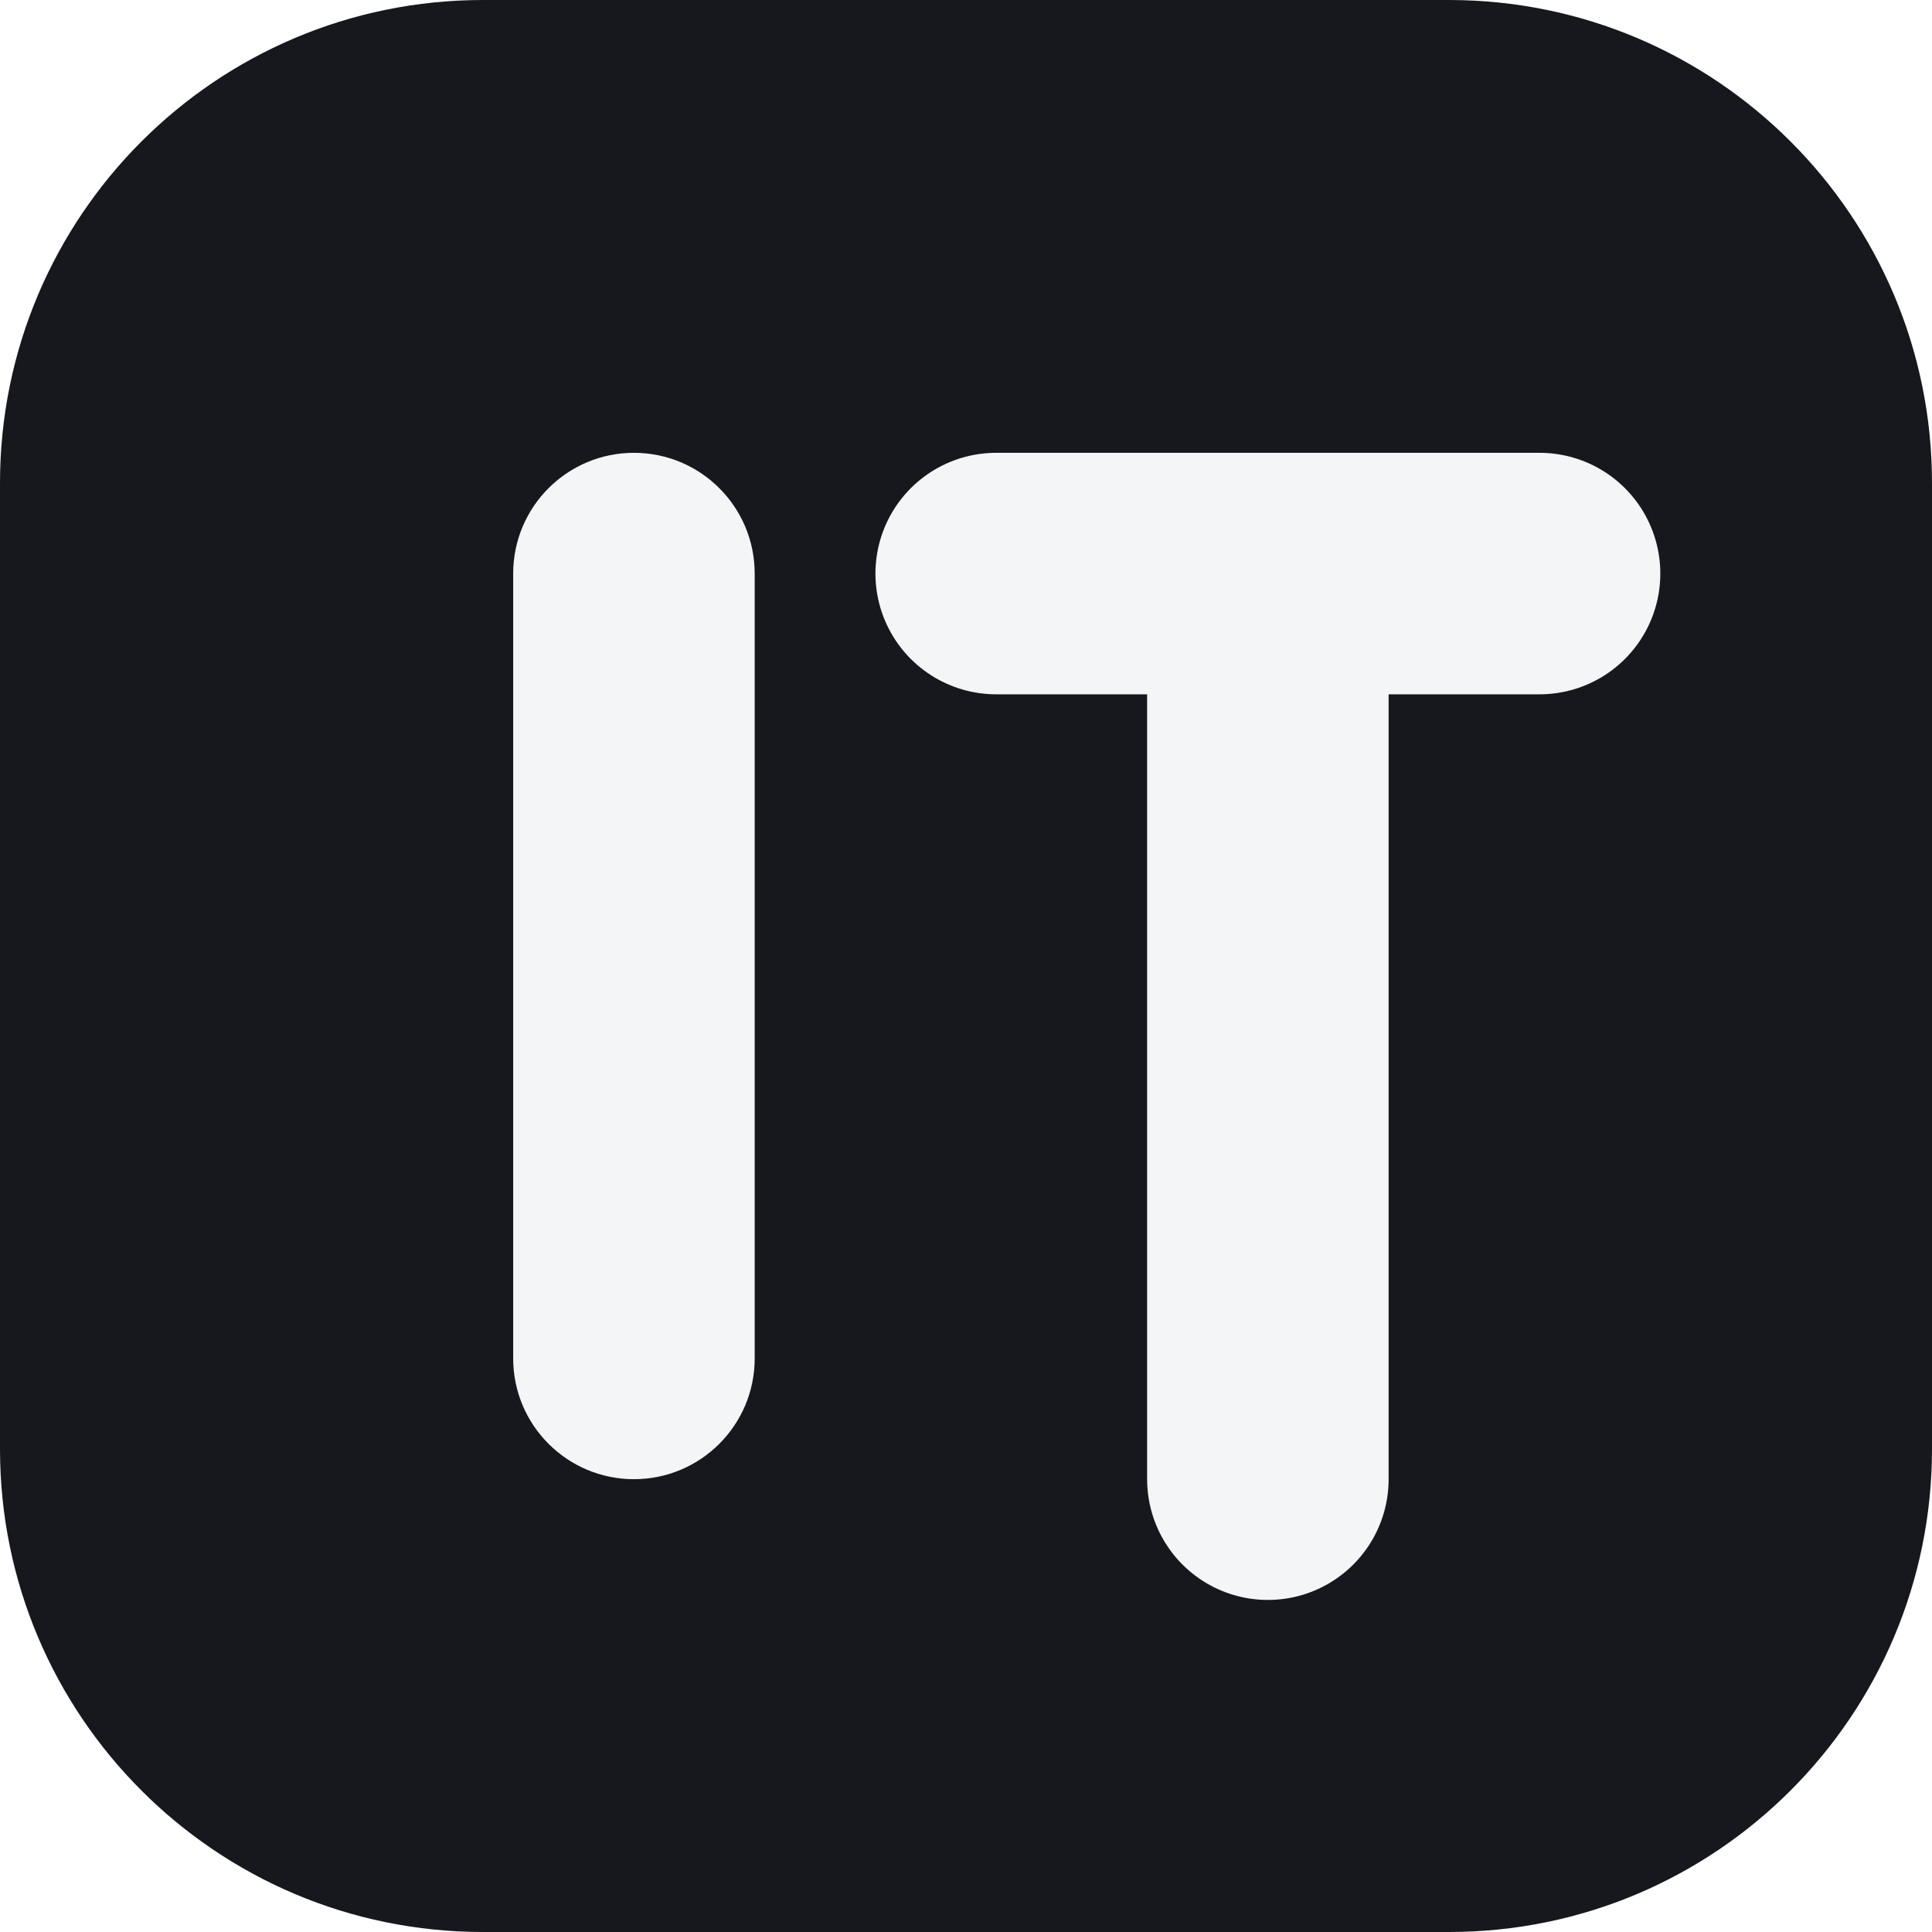
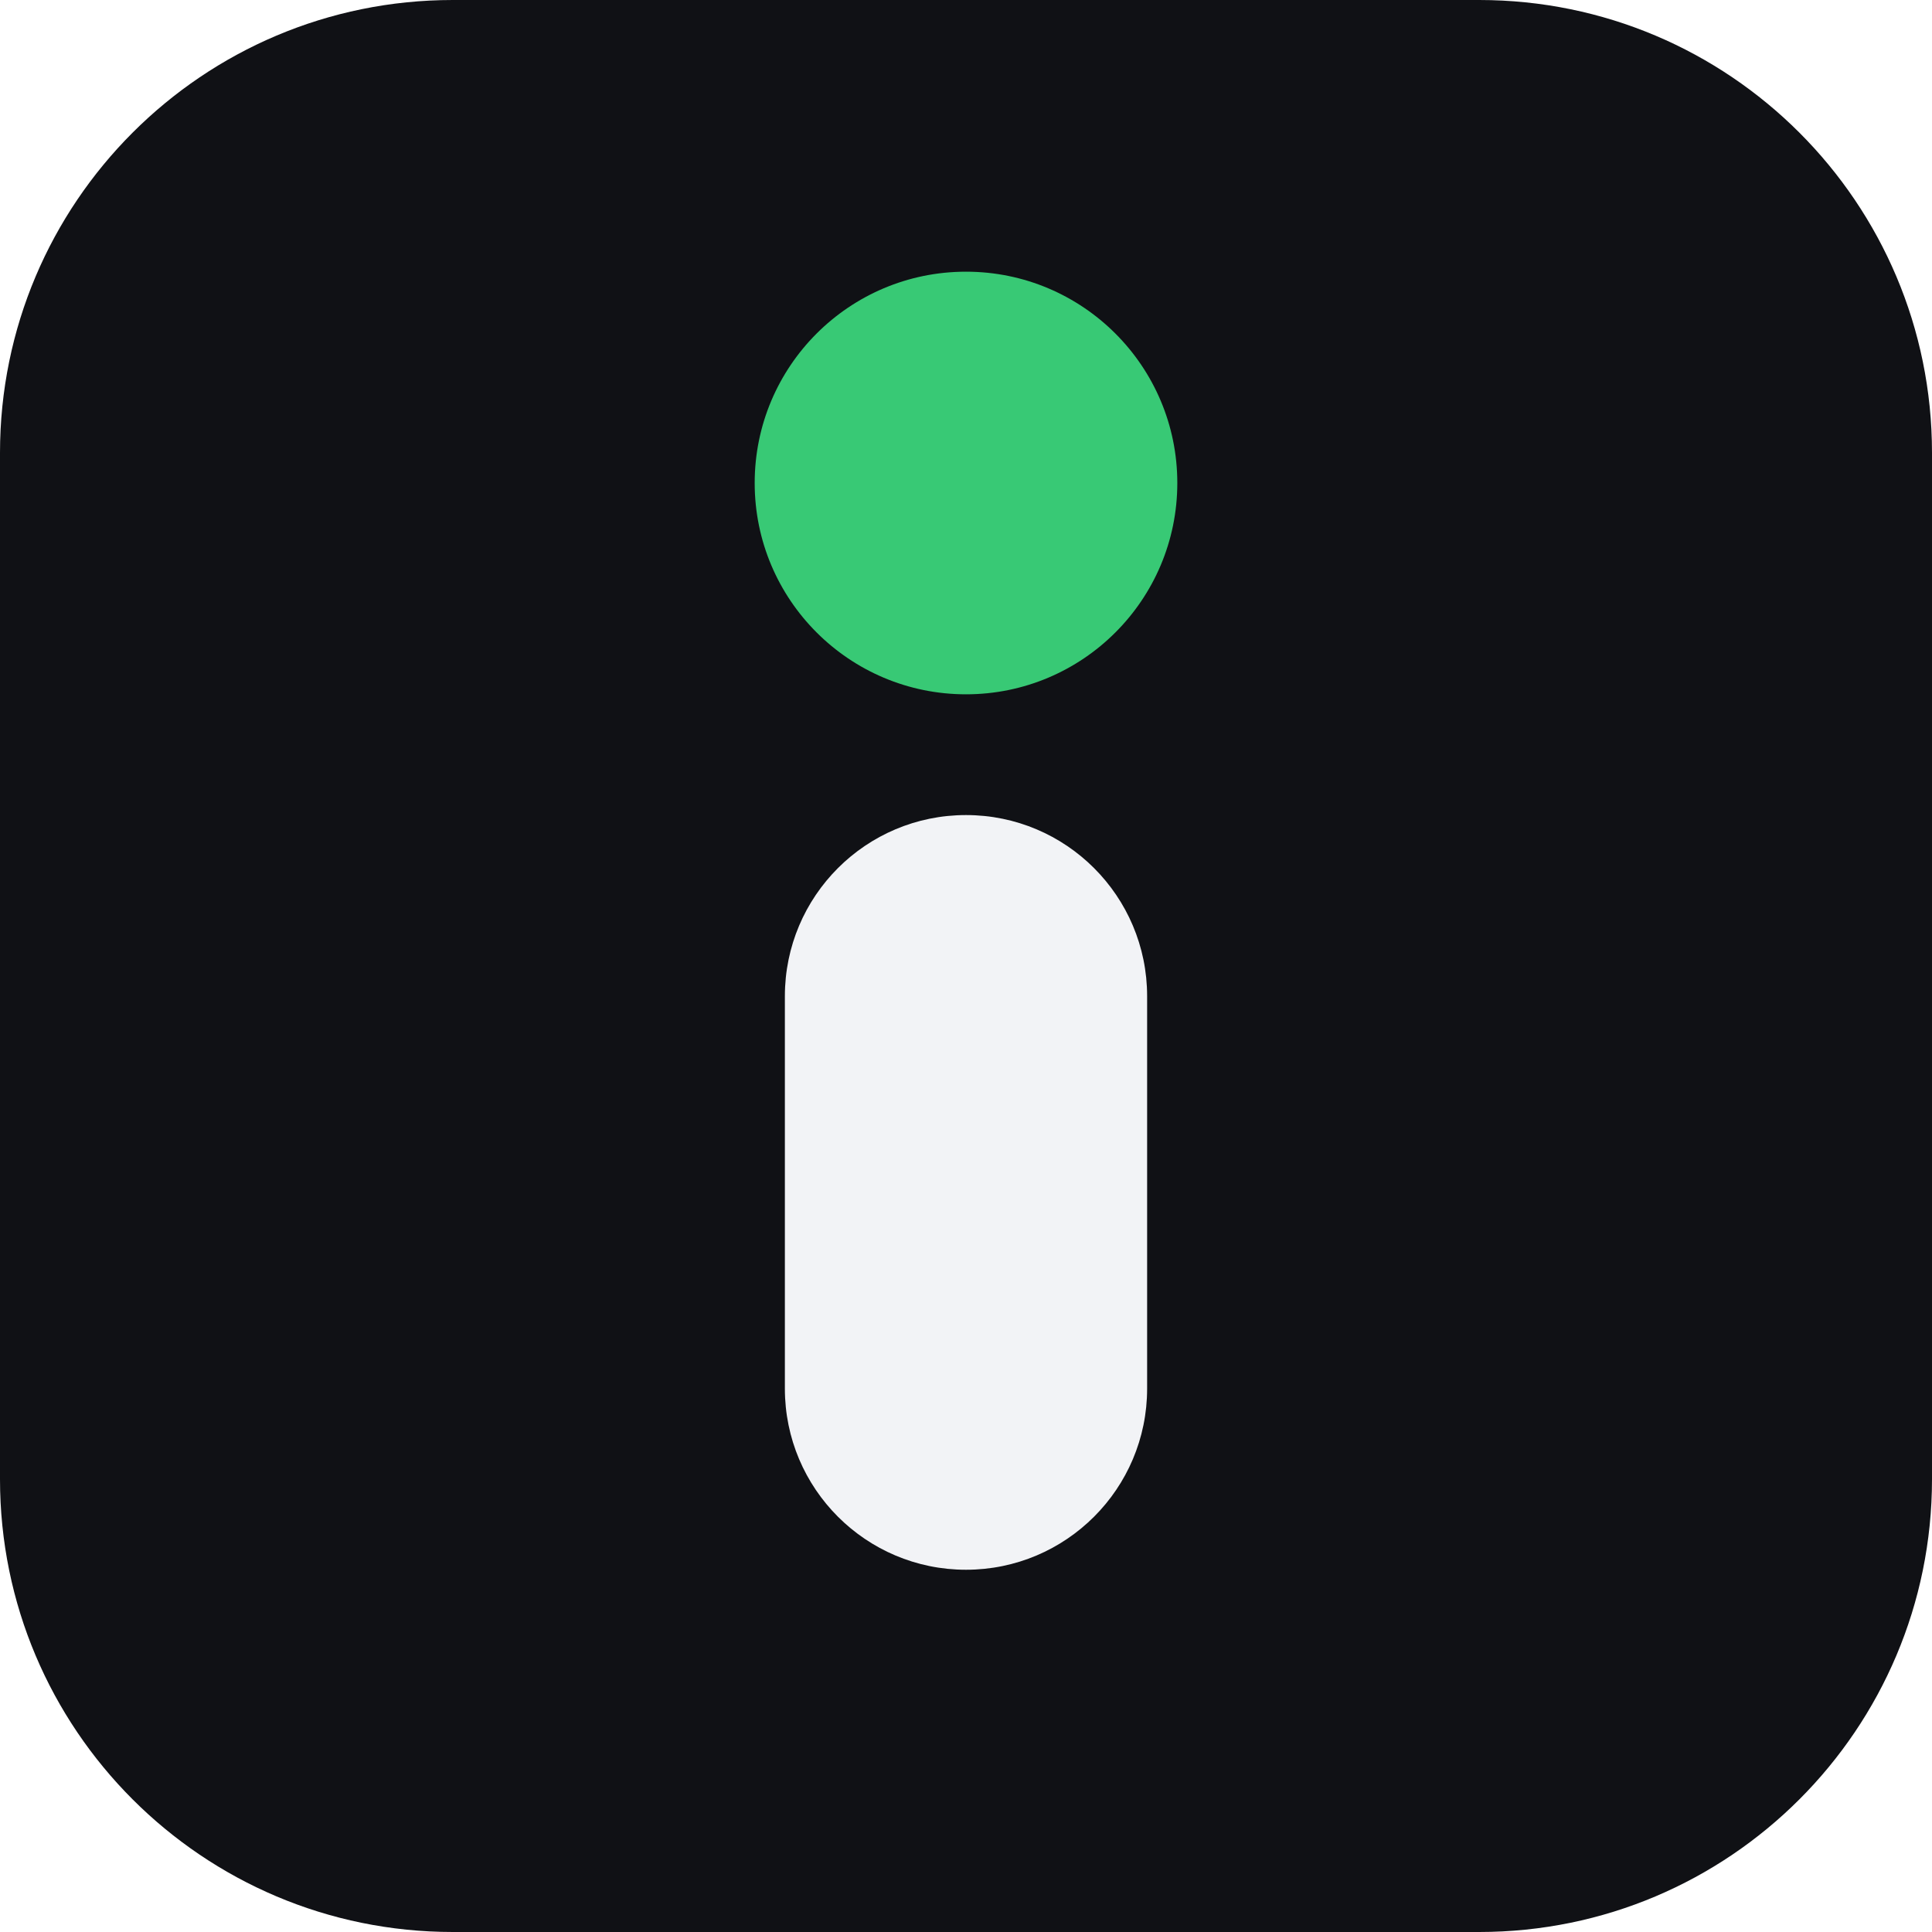
<svg xmlns="http://www.w3.org/2000/svg" viewBox="0 0 64 64">
-   <rect width="64" height="64" rx="16" fill="#16181d" />
-   <rect x="17" y="15" width="8" height="34" rx="4" fill="#f4f5f7" />
-   <path d="M33 19h18M42 19v30" stroke="#f4f5f7" stroke-width="8" stroke-linecap="round" />
+   <rect width="64" height="64" rx="15" fill="#101115" />
+   <rect x="26" y="27" width="12" height="25" rx="6" fill="#f2f3f6" />
+   <circle cx="32" cy="16" r="7" fill="#38c975" />
</svg>
